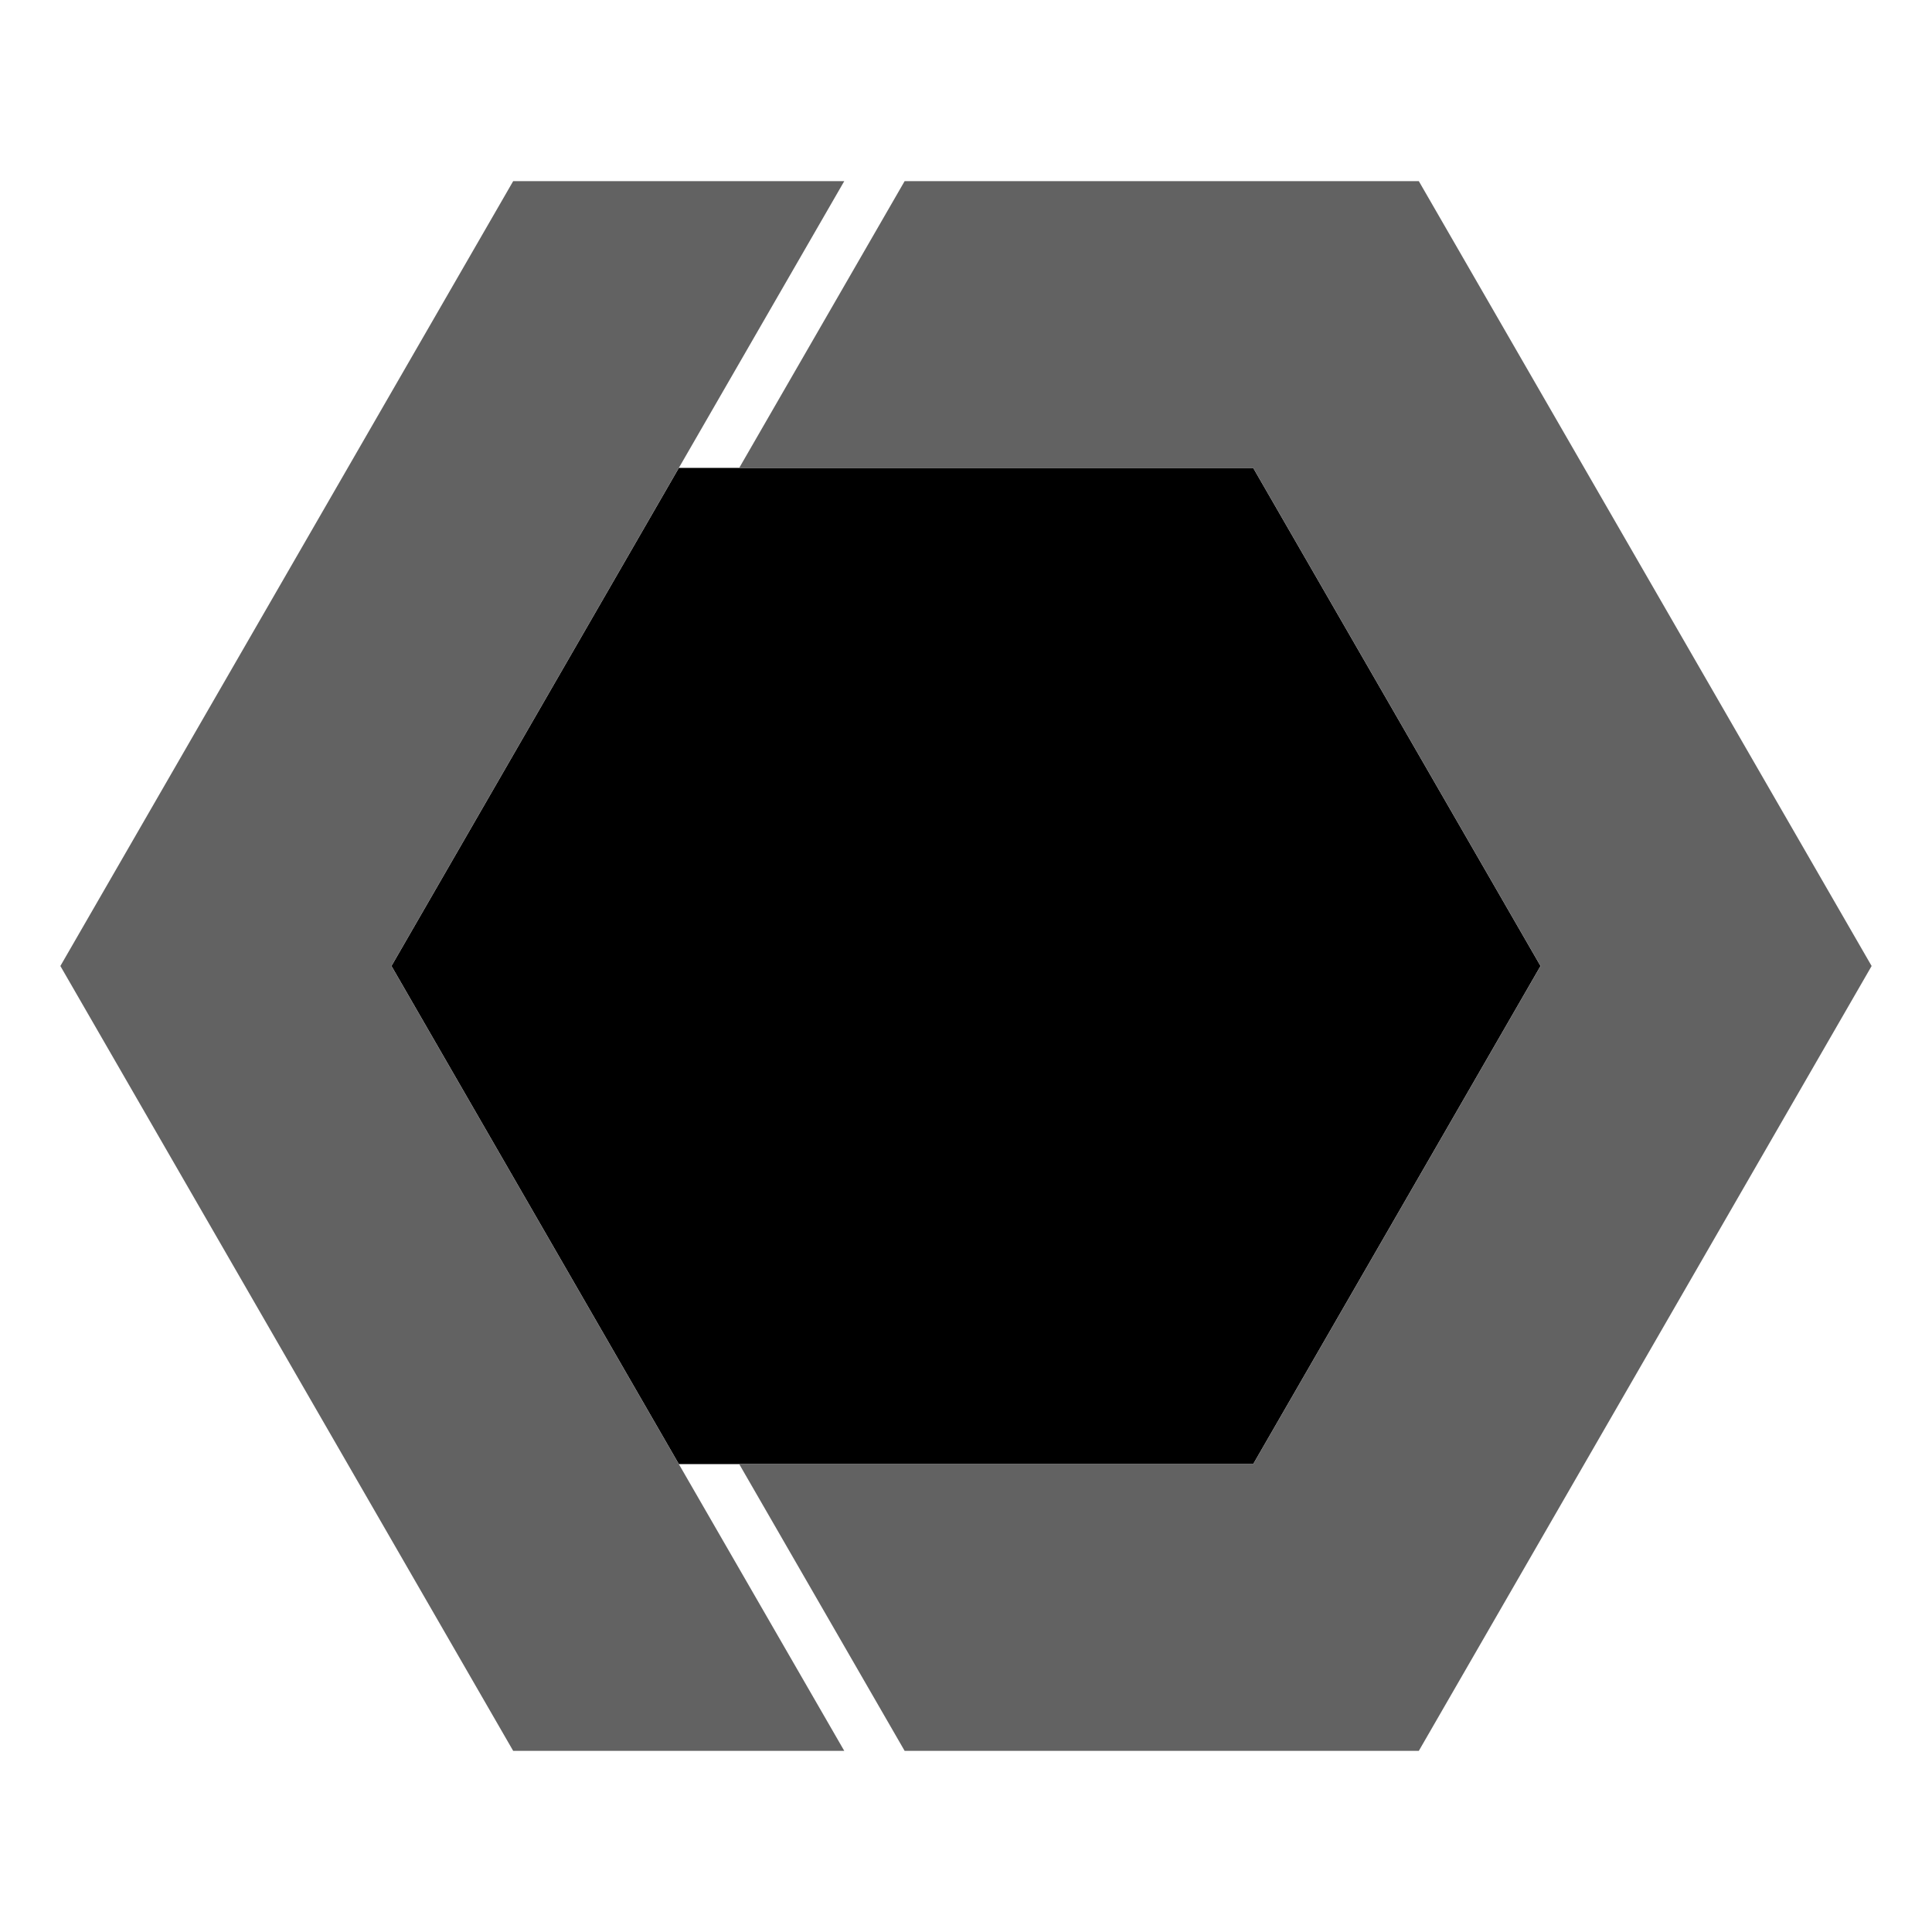
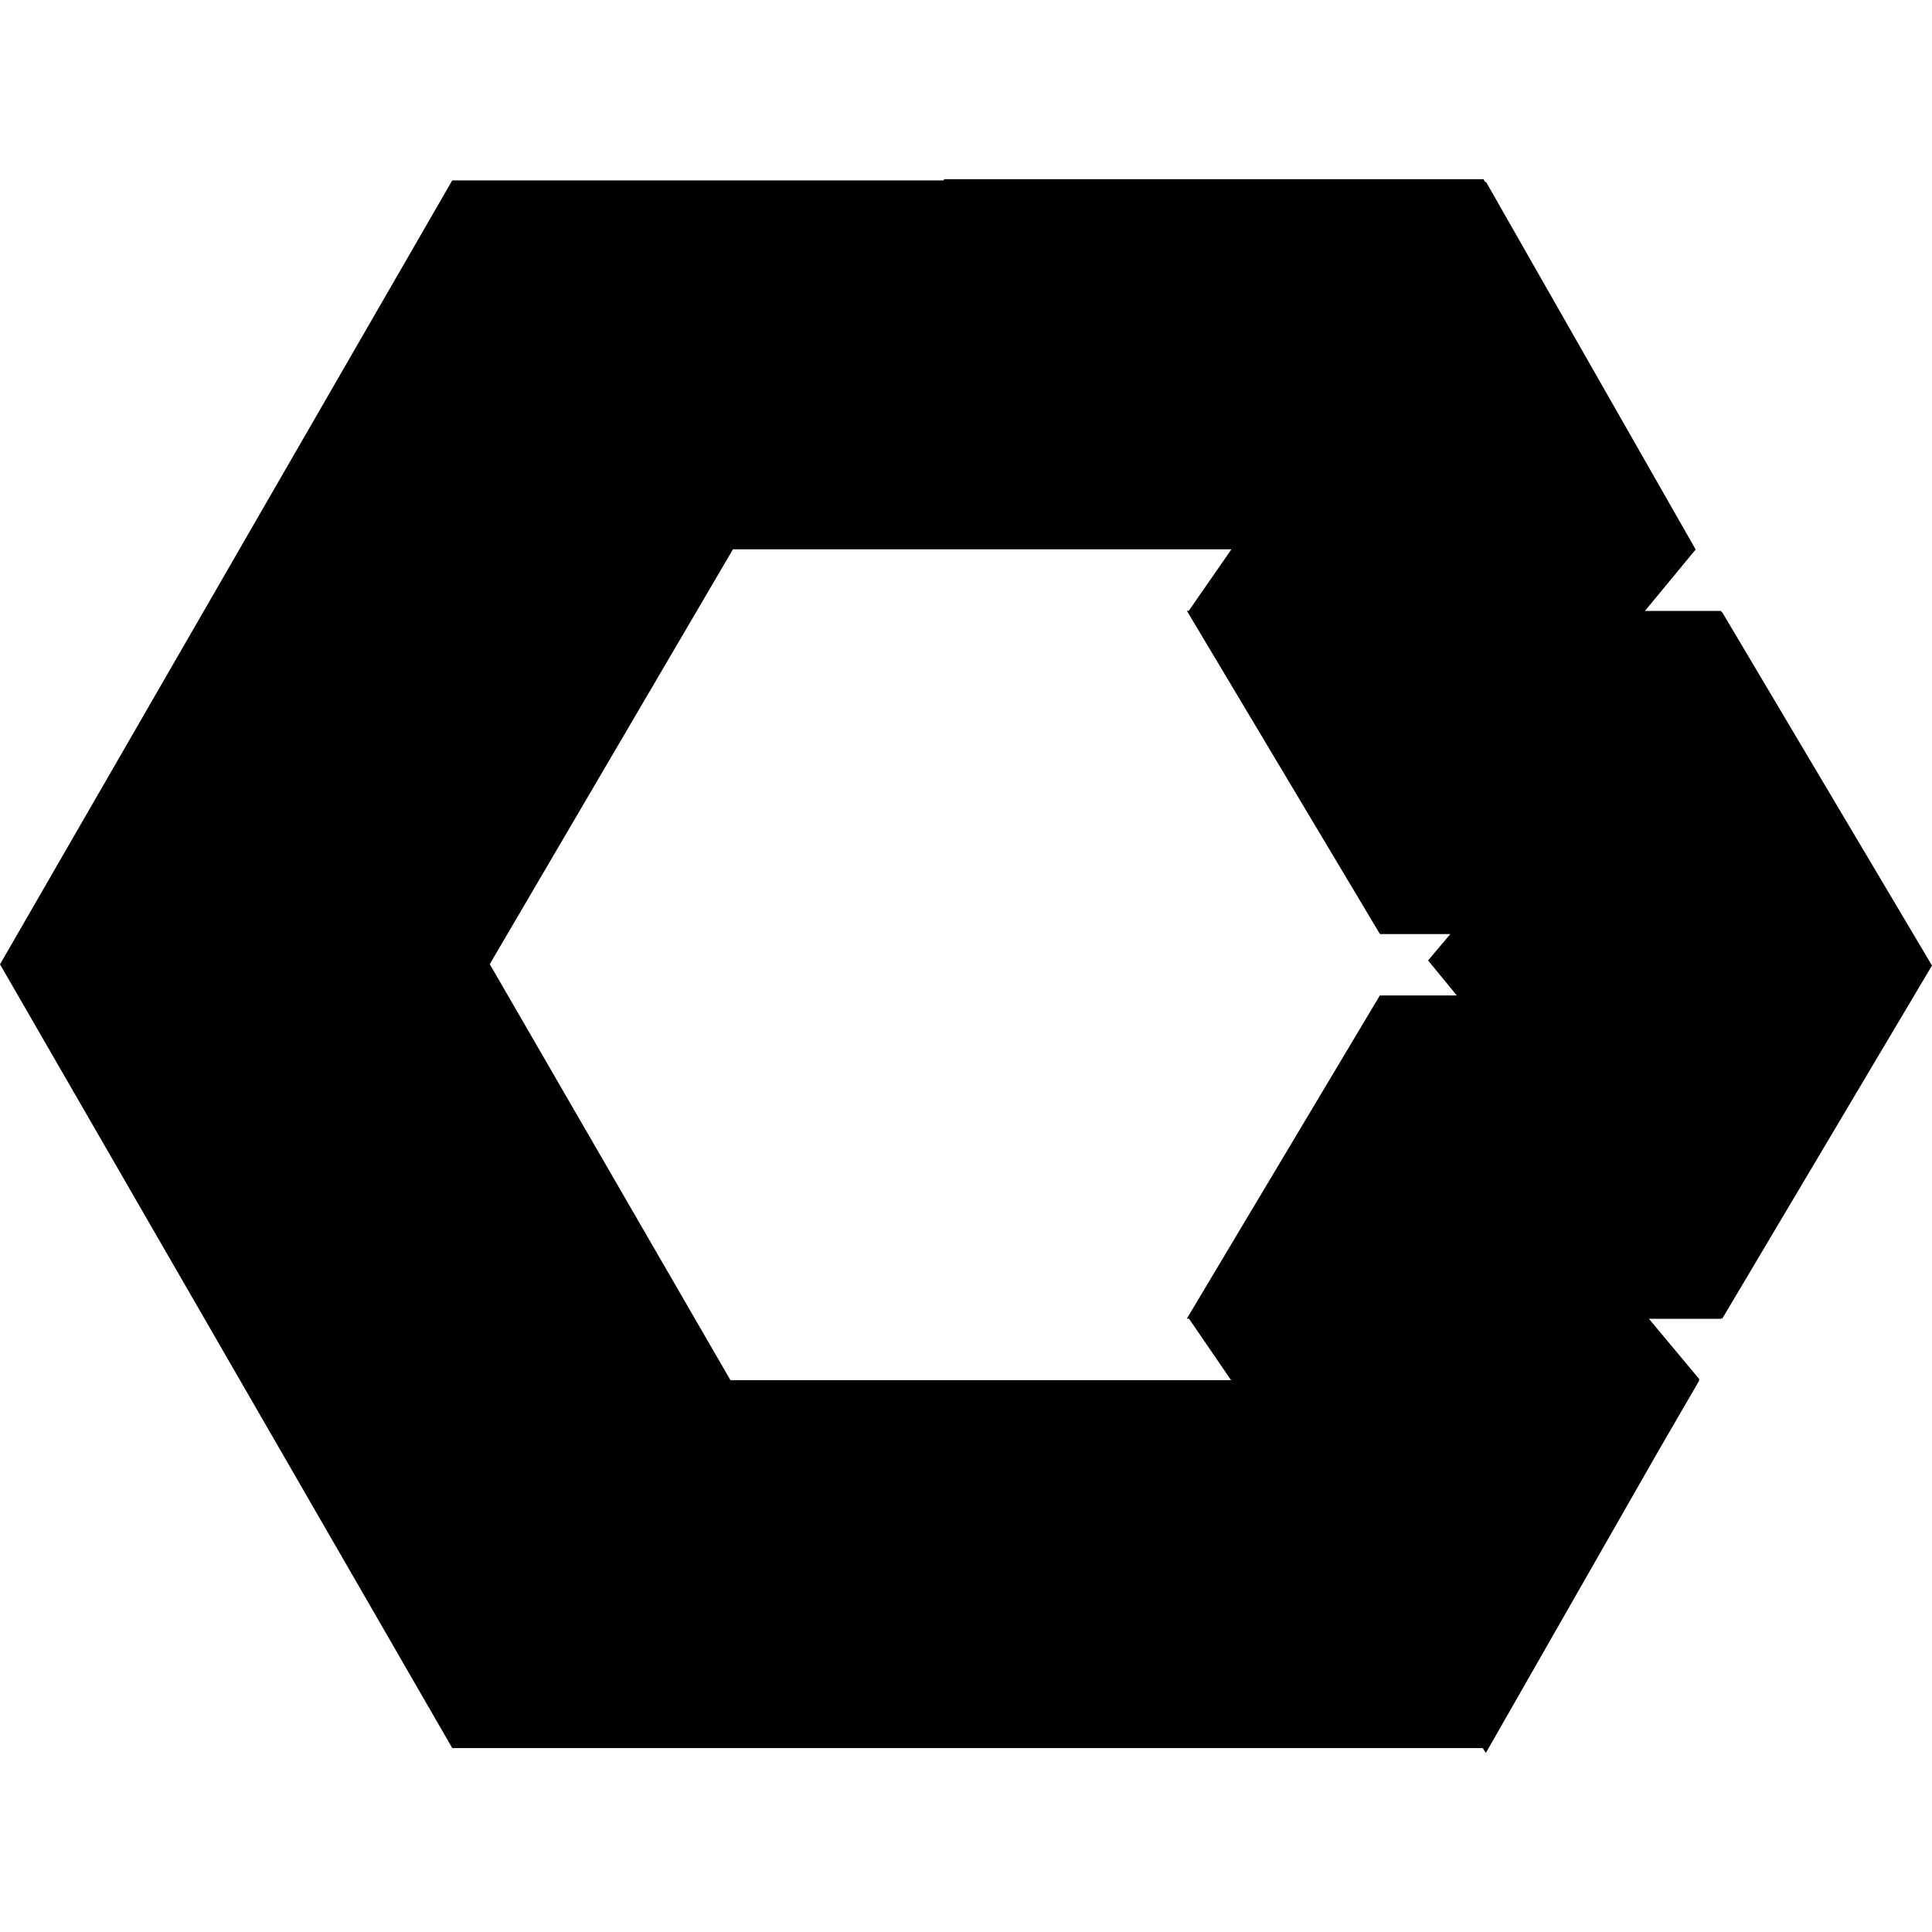
- <svg xmlns="http://www.w3.org/2000/svg" viewBox="0 0 512 512">
-   <path fill="none" d="M179.9 388l-76.16-132l76.16 132z" />
-   <path fill="currentColor" d="M179.9 388h152.21l76.15-132l-76.15-132H179.9l-76.16 132l76.16 132z" />
-   <path fill="none" d="M103.74 256l76.16-132l-76.16 132z" />
-   <path d="M496 256L376 48H239.74l-43.84 76h136.21l76.15 132l-76.15 132H195.9l43.84 76H376l120-208z" fill="#626262" />
-   <path d="M179.9 388l-76.16-132l76.16-132l43.84-76H136L16 256l120 208h87.74l-43.84-76z" fill="#626262" />
+ <svg xmlns="http://www.w3.org/2000/svg" viewBox="0 0 24 24">
+   <path d="M11.731 2.225l-.01.016H5.618L0 11.979l5.618 9.736h12.8l.04.06l2.134-3.735l.518-.893h-.008l.008-.014l-.626-.75h.895l.006-.01l.008.01L24 11.994l-2.607-4.39l-.003.005l-.011-.02h-.945l.63-.763l-2.606-4.57l-.006.01l-.024-.04H11.73zM9.107 6.824h6.19l-.53.764h-.023l2.398 4.015h.875l-.277.328l.357.435h-.956l-2.398 4.015h.027l.523.764H9.074l-2.99-5.168l3.022-5.155z" fill="currentColor" />
</svg>
